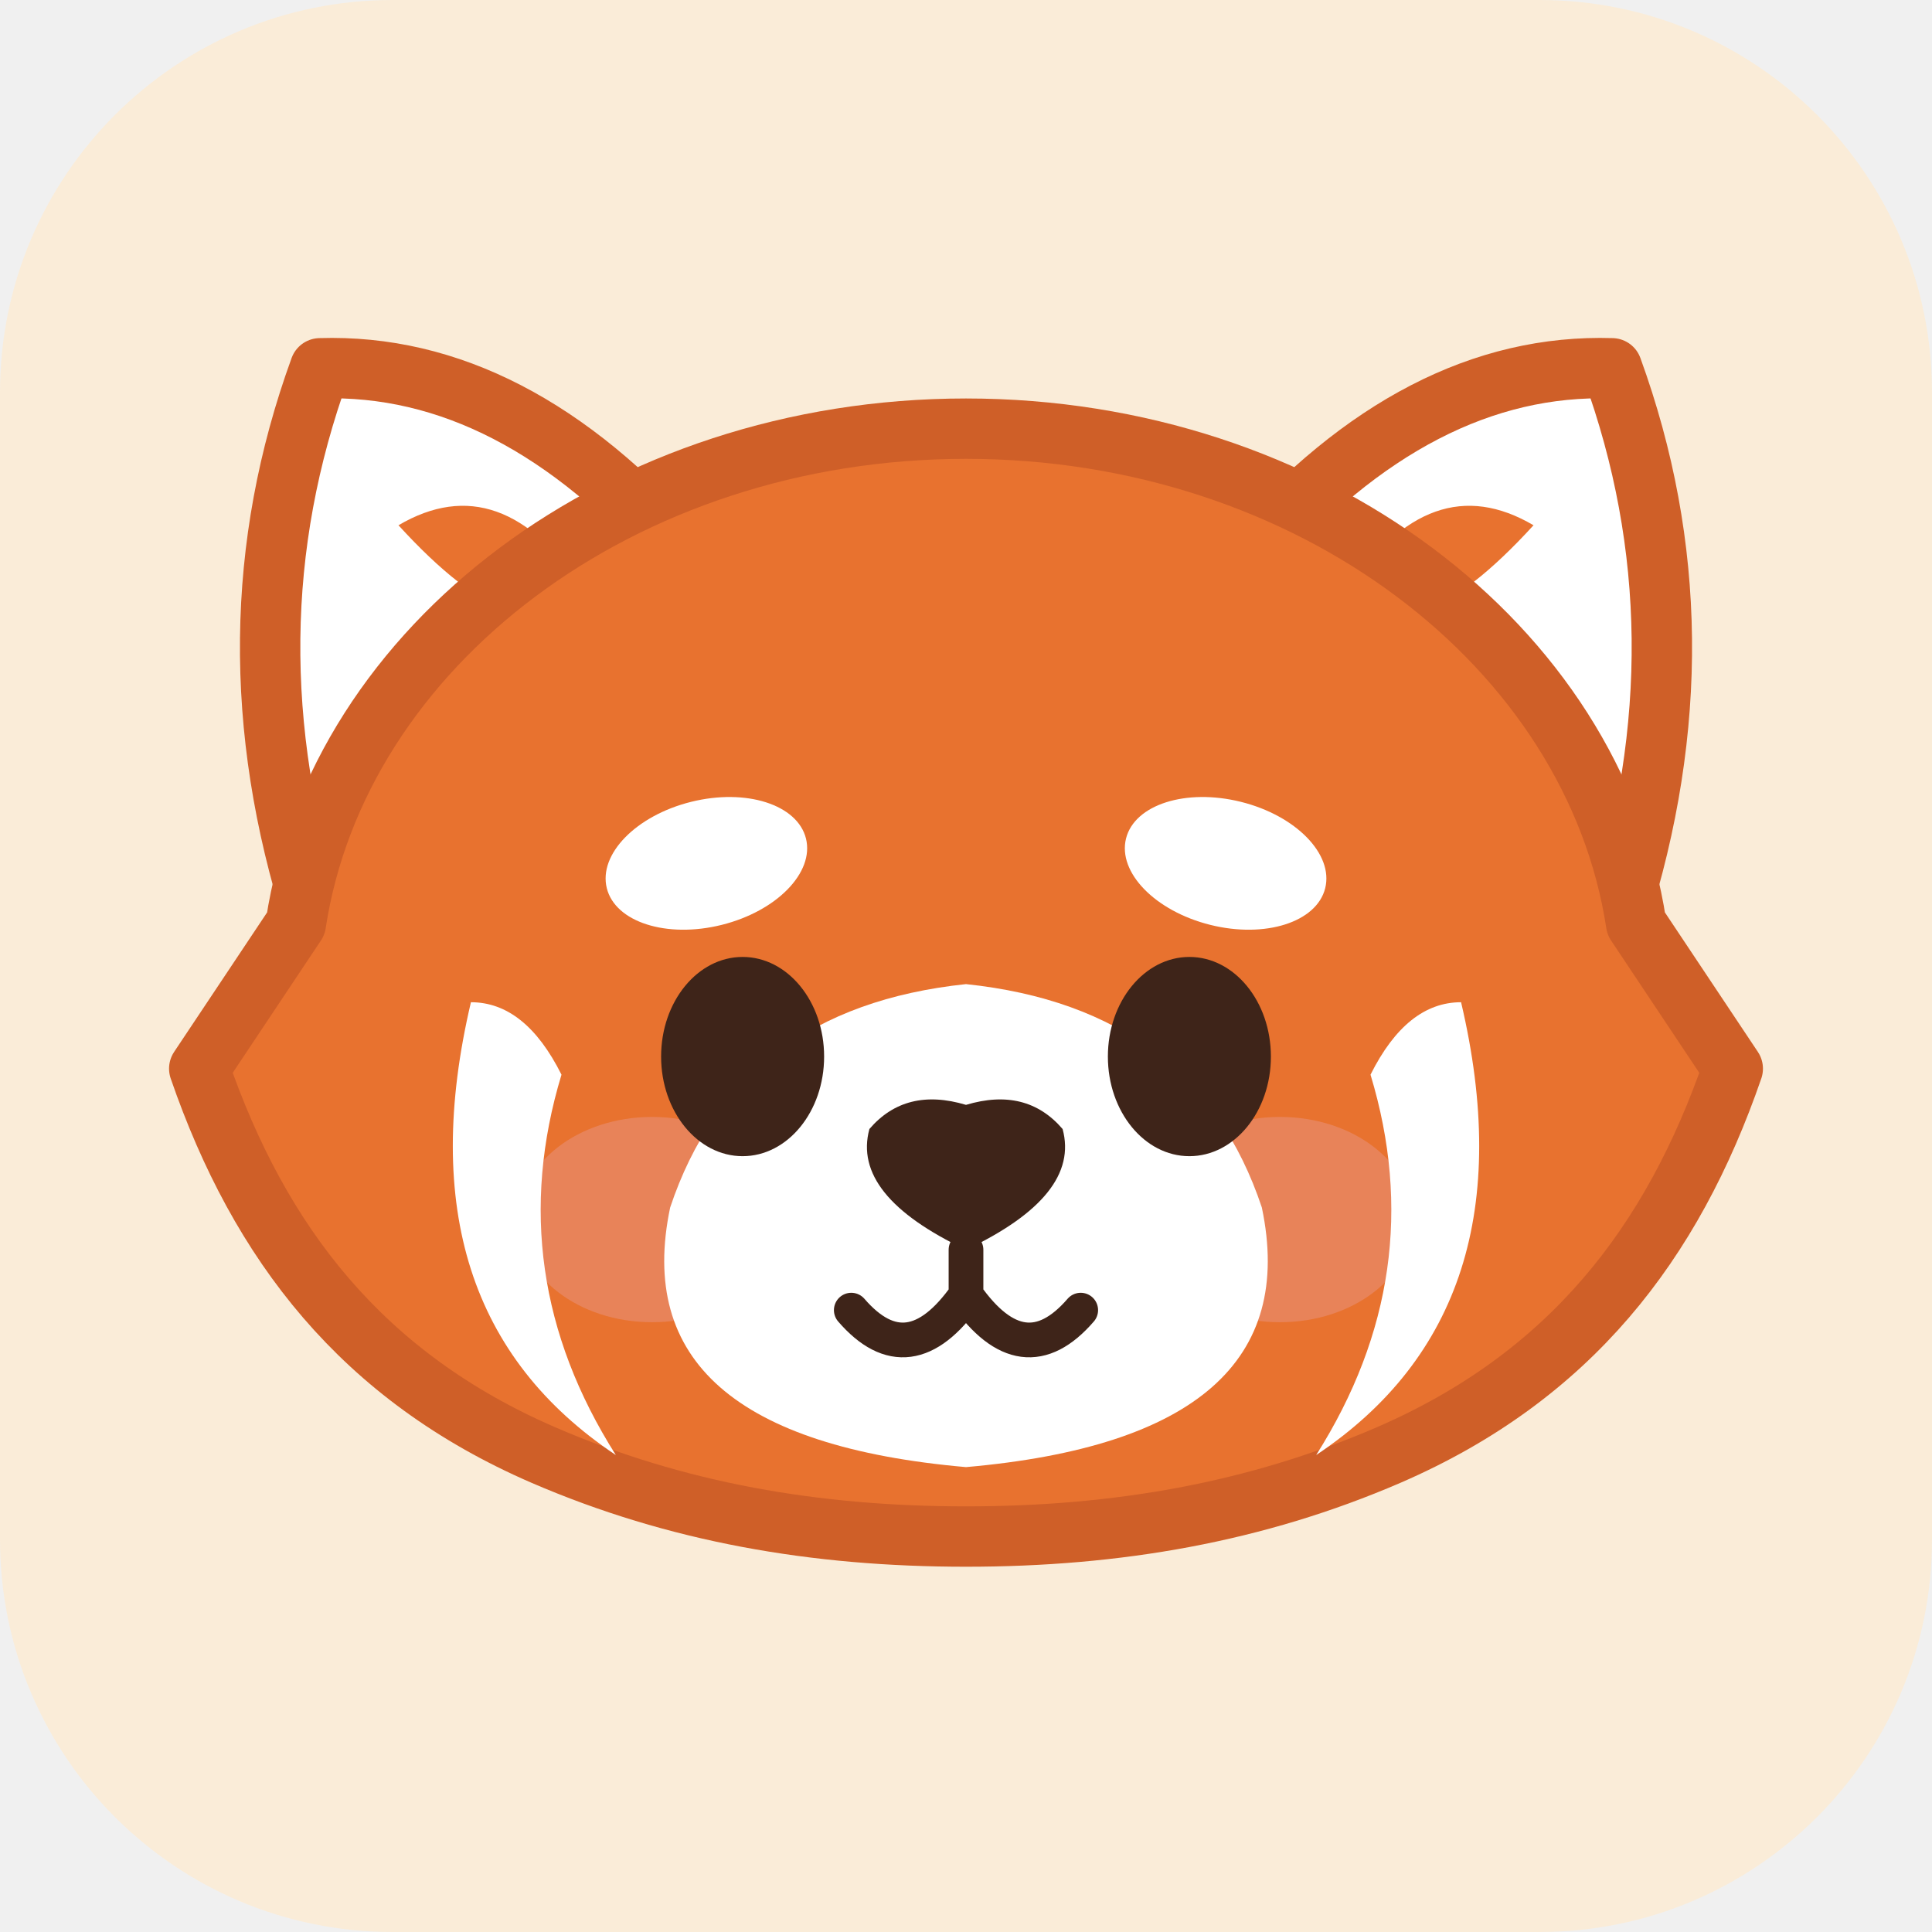
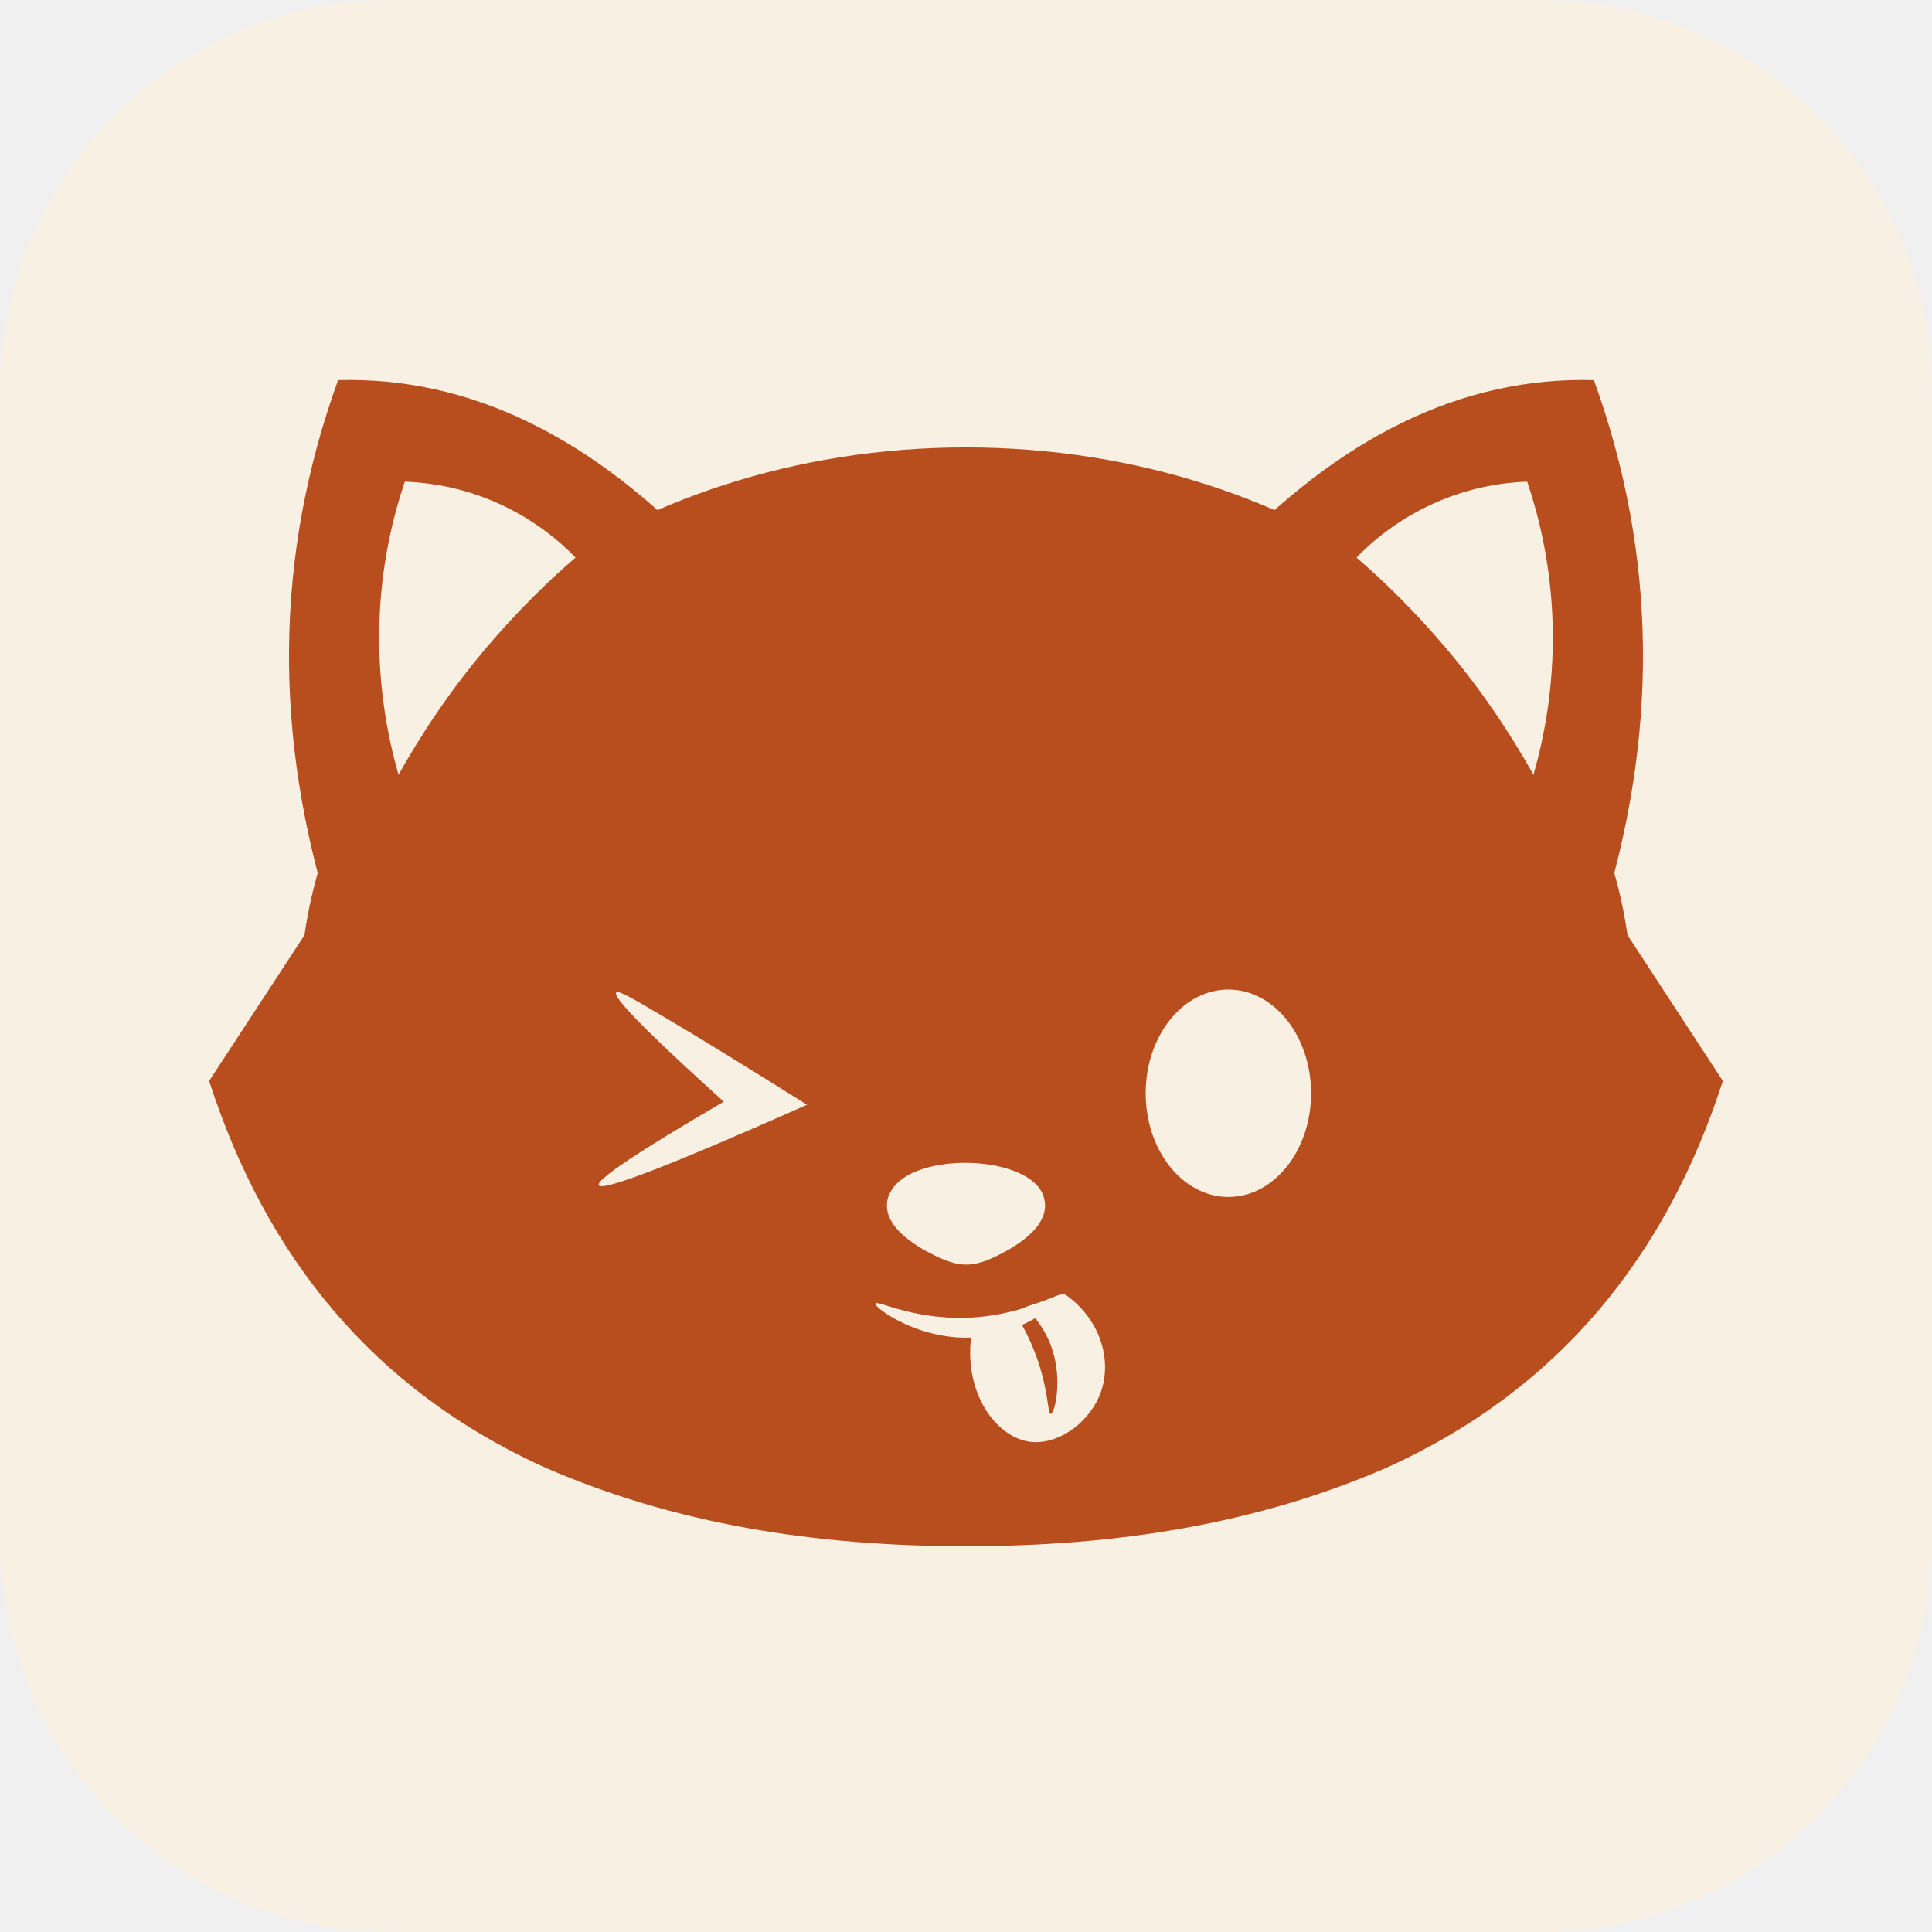
<svg xmlns="http://www.w3.org/2000/svg" viewBox="0 0 64 64" role="img" aria-label="imgready">
-   <rect width="64" height="64" rx="13" fill="#faecd8" />
-   <g stroke="#cf5f28" stroke-width="2" stroke-linejoin="round">
-     <path d="M10.6 12.2 Q 7.4 21 10.4 30.4 Q 17.4 26.4 22.6 18.4 Q 17 12 10.6 12.2 Z" fill="#ffffff" />
-     <path d="M53.4 12.2 Q 56.6 21 53.6 30.4 Q 46.6 26.4 41.4 18.4 Q 47 12 53.4 12.2 Z" fill="#ffffff" />
+   <rect width="64" height="64" rx="13" fill="#f9f0e4" />
+   <g transform="translate(6.000 11.107) scale(0.092857)">
+     <g fill="#b84d1d">
+       <path d="M56,16c-22.7,62.7-23.3,127.3-2,194,50.7-29.3,95.3-72.7,134-130C146.7,36,102.7,14.7,56,16Z" />
+       <path d="M504,16c22.7,62.7,23.3,127.3,2,194-50.7-29.3-95.3-72.7-134-130,41.3-44,85.3-65.3,132-64Z" />
+       <path d="M280,40c122,0,222,76,236,174l34,52c-20,62-58,110-120,138-46,20-96,28-150,28s-104-8-150-28c-62-28-100-76-120-138l34-52c14-98,114-174,236-174Z" />
+     </g>
+     <g fill="#f9f0e4">
+       <path d="M77.6,156.9c-3.9-13.5-8-33.7-6.7-58.3,1-19,5-34.9,8.9-46.4,7.4.3,19.7,1.6,33.4,7.8,13.3,6,22.4,14,27.5,19.3-9.9,8.5-20.7,19.1-31.6,31.9-13.8,16.3-24,32.1-31.6,45.7Z" />
+       <path d="M482.4,156.9c3.9-13.5,8-33.7,6.7-58.3-1-19-5-34.9-8.9-46.4-7.4.3-19.7,1.6-33.4,7.8-13.3,6-22.4,14-27.5,19.3,9.9,8.5,20.7,19.1,31.6,31.9,13.8,16.3,24,32.1,31.6,45.7Z" />
+       <path d="M155.2,234.5c.8-1,6.1,2.2,17.8,9.1,11.4,6.7,28.1,17,50.3,30.9-48.4,21.5-73.2,31.1-74.3,28.7-1-1.9,13.9-11.9,44.6-29.8-20-18-40-36.9-38.4-38.9Z" />
+       <ellipse cx="373.6" cy="270.4" rx="29.5" ry="37" />
+       <path d="M307.1,305.8c1,2,1.1,3.9,1.1,4.4.3,10-14.7,17-18,18.6-5.6,2.7-9,2.8-10.6,2.7-1.9,0-4.5-.4-9-2.4-3.3-1.5-19.2-8.8-18.8-18.9,0-2.5,1.1-4.3,1.5-5,8.1-13.9,47-12.9,53.8.6Z" />
+       <path d="M247.7,345.4c.5-1.4,14.8,6.6,36.1,4.9,18.5-1.5,30-9.3,30.6-8,.7,1.4-12.5,13.4-30.2,15.1-20.1,1.9-37.1-10.5-36.5-12Z" />
+       <path d="M282.6,352.9c-4.9,22.1,7.1,39.9,20,41.8,9.8,1.4,20.5-6.2,24.8-15.9,5.4-12.3.7-28-12.3-36.8-4.7,1.6-9.4,3.2-14.1,4.7,3.1,2.9,7.2,7.6,9.6,14.6,4,11.6,1,23.5-.4,23.5-1.1,0-.7-8.5-5.2-20.8-2.6-7-5.7-12.4-8-15.9-4.8,1.6-9.7,3.3-14.5,4.9Z" />
+     </g>
  </g>
-   <g fill="#e8722f">
-     <path d="M13.2 17.4 Q 17.4 22 19.4 19.6 Q 16.6 15.4 13.2 17.4 Z" />
-     <path d="M50.8 17.4 Q 46.6 22 44.6 19.6 Q 47.4 15.4 50.8 17.4 Z" />
-   </g>
-   <path d="M32 14.2            C 43.4 14.2, 52.8 21.4, 54.2 30.6            L 57.4 35.4            C 55.4 41.2, 52 45.6, 46 48.2            C 41.6 50.1, 37 50.9, 32 50.9            C 27 50.9, 22.4 50.1, 18 48.2            C 12 45.6, 8.6 41.2, 6.6 35.4            L 9.8 30.6            C 11.2 21.4, 20.6 14.2, 32 14.2 Z" fill="#e8722f" stroke="#cf5f28" stroke-width="2" stroke-linejoin="round" />
-   <g fill="#e8927c" opacity="0.55">
-     <ellipse cx="21.6" cy="40.4" rx="4.4" ry="3.4" />
-     <ellipse cx="42.4" cy="40.4" rx="4.4" ry="3.4" />
-   </g>
-   <g fill="#ffffff">
-     <path d="M15.6 33.2 Q 13.2 43.4 20.4 48.2 Q 16.6 42.2 18.6 35.6 Q 17.4 33.2 15.6 33.2 Z" />
-     <path d="M48.4 33.2 Q 50.8 43.4 43.6 48.2 Q 47.4 42.2 45.4 35.6 Q 46.6 33.2 48.4 33.2 Z" />
-   </g>
-   <path d="M32 32.6 Q 39.6 33.4 41.8 40 Q 43.4 47.6 32 48.6 Q 20.6 47.6 22.2 40 Q 24.4 33.4 32 32.6 Z" fill="#ffffff" />
-   <g fill="#ffffff">
-     <ellipse cx="23.4" cy="28.6" rx="3.4" ry="2.1" transform="rotate(-14 23.4 28.6)" />
-     <ellipse cx="40.6" cy="28.6" rx="3.4" ry="2.1" transform="rotate(14 40.6 28.6)" />
-   </g>
-   <ellipse cx="24.6" cy="35" rx="2.7" ry="3.3" fill="#3e2419" />
-   <ellipse cx="39.4" cy="35" rx="2.7" ry="3.3" fill="#3e2419" />
-   <path d="M32 41.4 Q 28.2 39.6 28.8 37.4 Q 30 36 32 36.6 Q 34 36 35.2 37.4 Q 35.8 39.6 32 41.4 Z" fill="#3e2419" />
-   <path d="M32 41.4 L32 42.8 M28.2 43.4 Q 30.1 45.6 32 42.9 Q 33.9 45.6 35.8 43.4" fill="none" stroke="#3e2419" stroke-width="1.15" stroke-linecap="round" stroke-linejoin="round" />
</svg>
